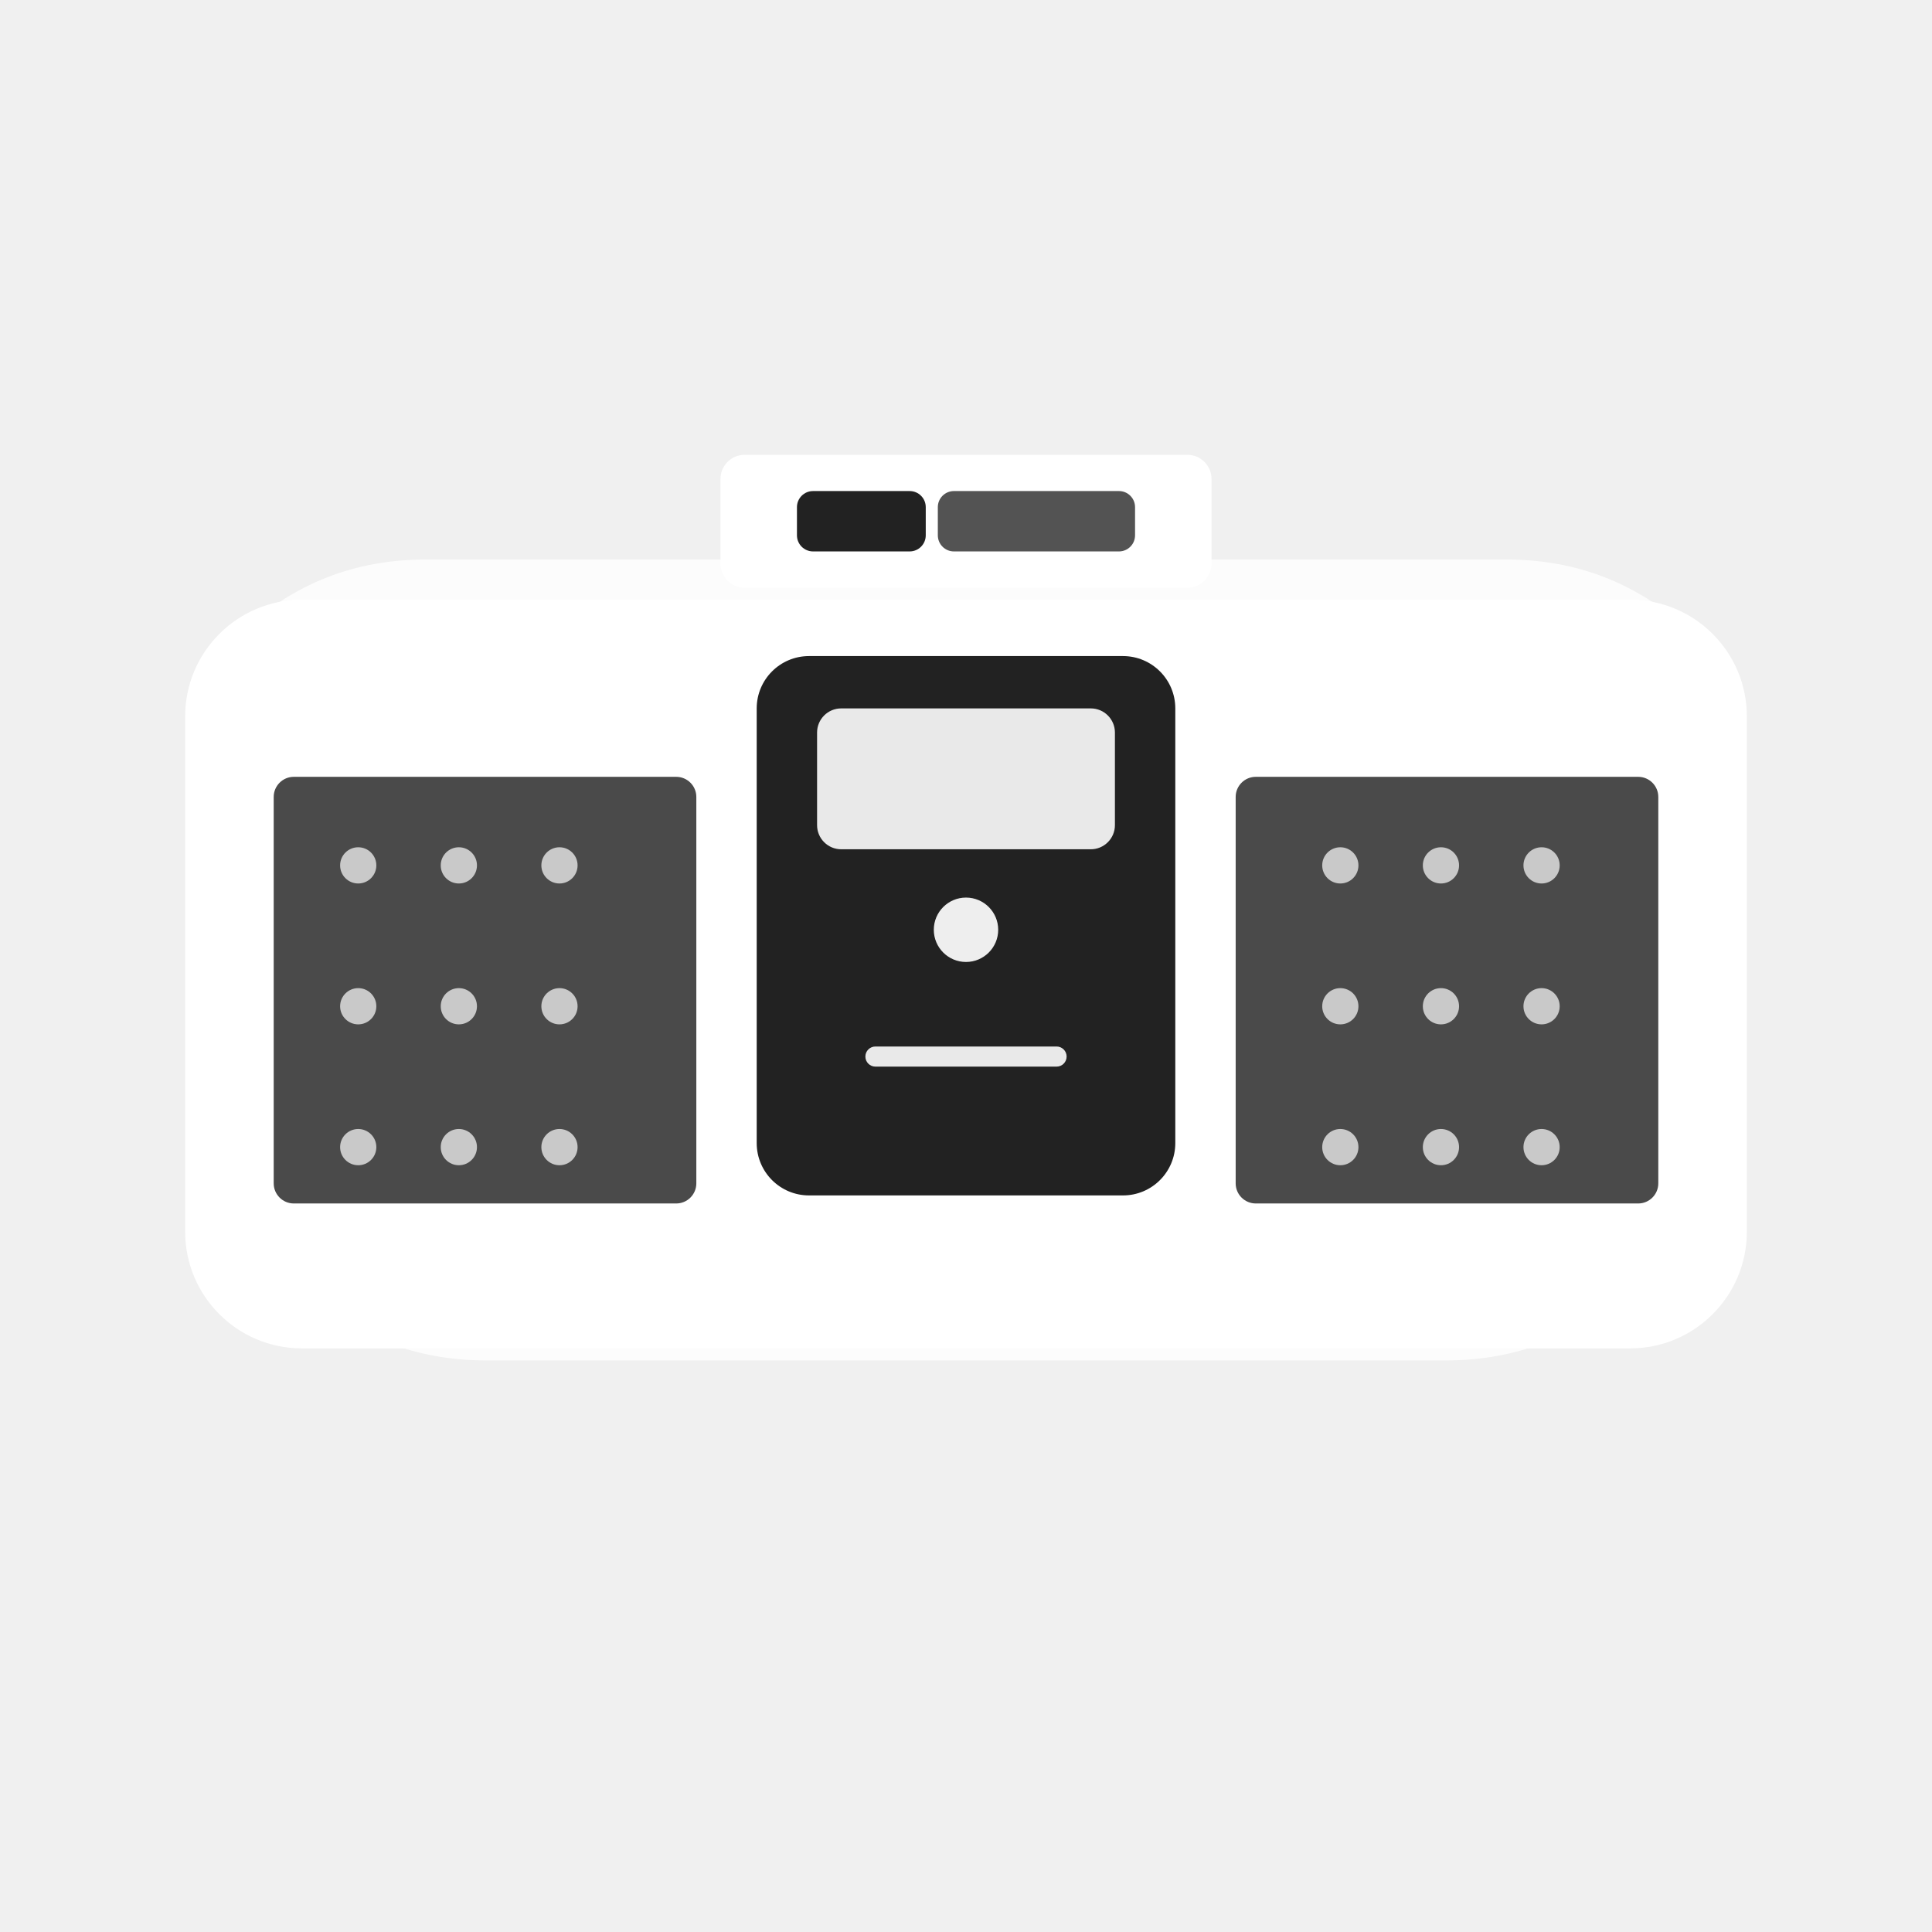
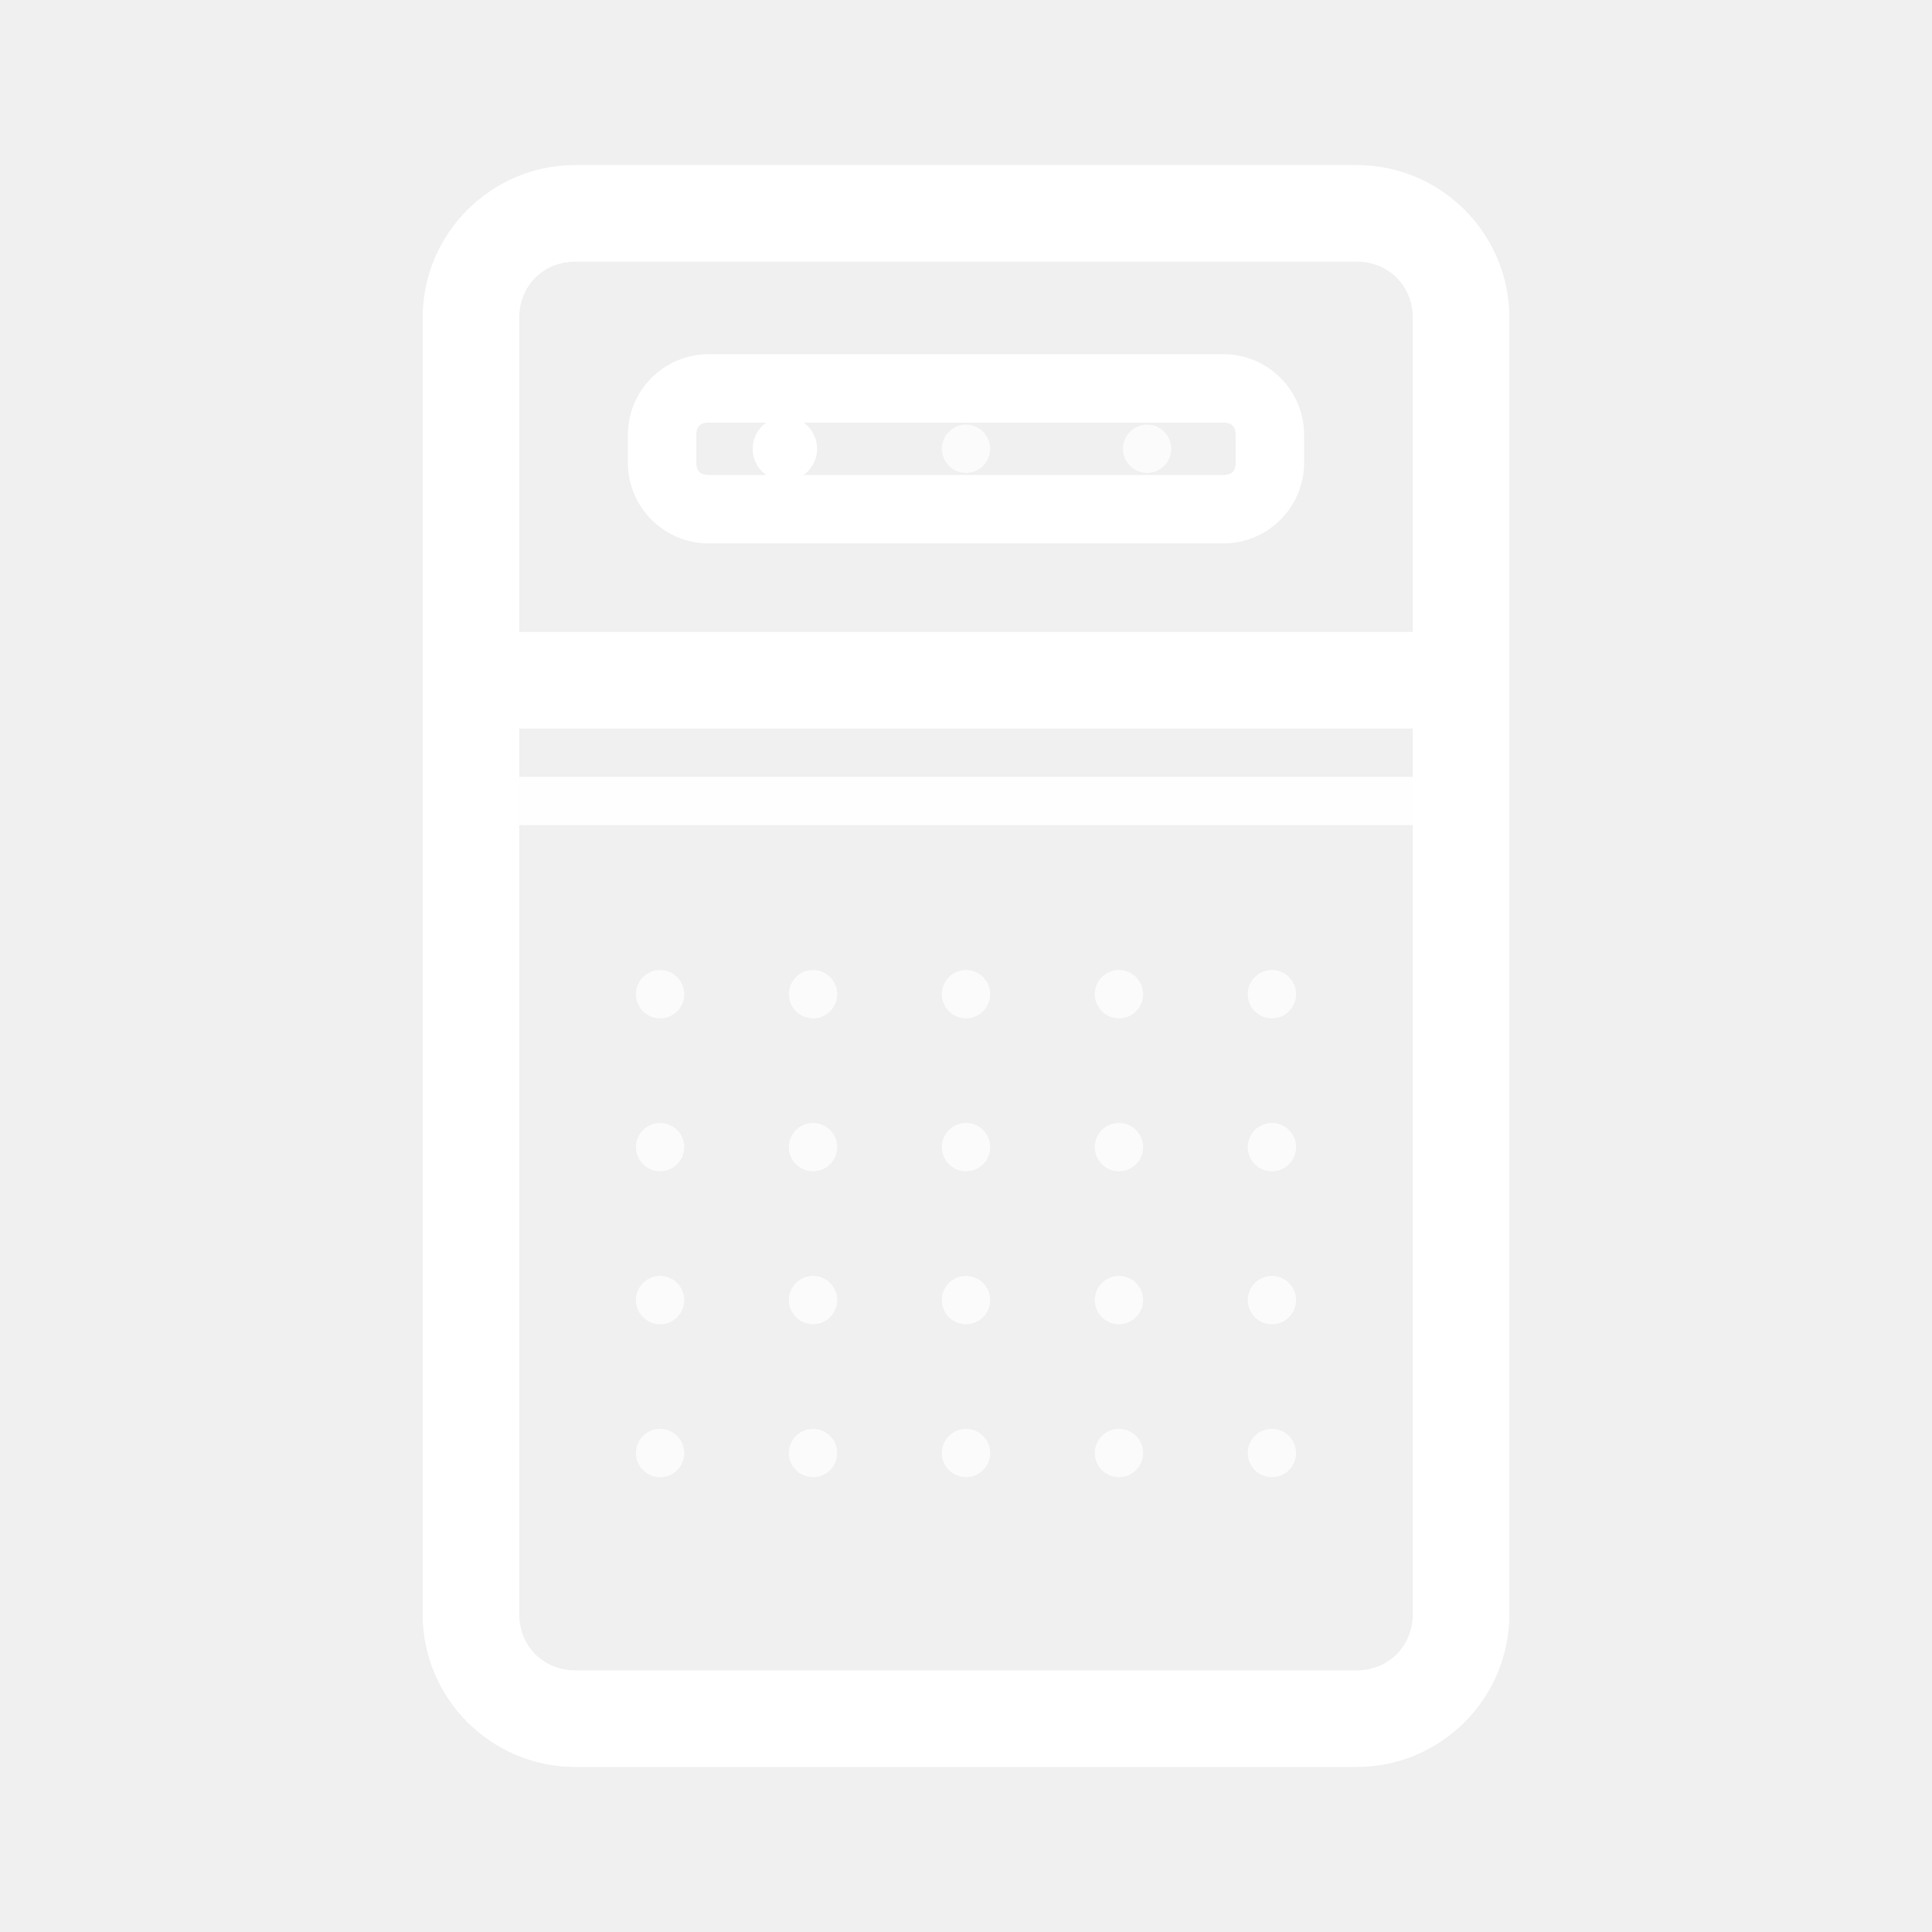
- <svg xmlns="http://www.w3.org/2000/svg" viewBox="0 0 960 960" role="img" aria-label="SoundTouch Bridge">
-   <rect x="92" y="298" width="776" height="372" rx="58" fill="#ffffff" />
-   <path d="M120 314c26-24 56-36 92-36h536c36 0 66 12 92 36v44H120z" fill="#ffffff" opacity="0.82" />
-   <path d="M150 640h660c-26 24-56 36-92 36H242c-36 0-66-12-92-36z" fill="#ffffff" opacity="0.82" />
-   <rect x="376" y="326" width="208" height="268" rx="26" fill="#222222" />
-   <rect x="406" y="352" width="148" height="70" rx="12" fill="#ffffff" opacity="0.9" />
-   <circle cx="480" cy="462" r="16" fill="#ffffff" opacity="0.92" />
-   <rect x="430" y="520" width="100" height="10" rx="5" fill="#ffffff" opacity="0.9" />
-   <rect x="136" y="386" width="210" height="212" rx="10" fill="#222222" opacity="0.82" />
-   <rect x="614" y="386" width="210" height="212" rx="10" fill="#222222" opacity="0.82" />
-   <g fill="#ffffff" opacity="0.7">
-     <circle cx="178" cy="430" r="9" />
-     <circle cx="228" cy="430" r="9" />
-     <circle cx="278" cy="430" r="9" />
-     <circle cx="666" cy="430" r="9" />
-     <circle cx="716" cy="430" r="9" />
-     <circle cx="766" cy="430" r="9" />
-     <circle cx="178" cy="500" r="9" />
-     <circle cx="228" cy="500" r="9" />
-     <circle cx="278" cy="500" r="9" />
-     <circle cx="666" cy="500" r="9" />
-     <circle cx="716" cy="500" r="9" />
-     <circle cx="766" cy="500" r="9" />
-     <circle cx="178" cy="570" r="9" />
-     <circle cx="228" cy="570" r="9" />
-     <circle cx="278" cy="570" r="9" />
-     <circle cx="666" cy="570" r="9" />
-     <circle cx="716" cy="570" r="9" />
-     <circle cx="766" cy="570" r="9" />
+ <svg xmlns="http://www.w3.org/2000/svg" viewBox="0 0 960 960" role="img" aria-label="SoundTouch 10 Bridge">
+   <path fill="#ffffff" fill-rule="evenodd" d="M286 82h388c42 0 76 34 76 76v644c0 42-34 76-76 76H286c-42 0-76-34-76-76V158c0-42 34-76 76-76Zm0 48c-16 0-28 12-28 28v644c0 16 12 28 28 28h388c16 0 28-12 28-28V158c0-16-12-28-28-28H286Z" />
+   <path fill="#ffffff" d="M238 314h484v48H238z" />
+   <path fill="#ffffff" opacity="0.9" d="M238 386h484v24H238z" />
+   <path fill="#ffffff" fill-rule="evenodd" d="M352 176h256c22 0 40 18 40 40v14c0 22-18 40-40 40H352c-22 0-40-18-40-40v-14c0-22 18-40 40-40Zm0 34c-4 0-6 2-6 6v14c0 4 2 6 6 6h256c4 0 6-2 6-6v-14c0-4-2-6-6-6H352Z" />
+   <circle cx="390" cy="223" r="16" fill="#ffffff" />
+   <circle cx="480" cy="223" r="12" fill="#ffffff" opacity="0.72" />
+   <circle cx="570" cy="223" r="12" fill="#ffffff" opacity="0.72" />
+   <g fill="#ffffff" opacity="0.74">
+     <circle cx="328" cy="494" r="12" />
+     <circle cx="404" cy="494" r="12" />
+     <circle cx="480" cy="494" r="12" />
+     <circle cx="556" cy="494" r="12" />
+     <circle cx="632" cy="494" r="12" />
+     <circle cx="328" cy="570" r="12" />
+     <circle cx="404" cy="570" r="12" />
+     <circle cx="480" cy="570" r="12" />
+     <circle cx="556" cy="570" r="12" />
+     <circle cx="632" cy="570" r="12" />
+     <circle cx="328" cy="646" r="12" />
+     <circle cx="404" cy="646" r="12" />
+     <circle cx="480" cy="646" r="12" />
+     <circle cx="556" cy="646" r="12" />
+     <circle cx="632" cy="646" r="12" />
+     <circle cx="328" cy="722" r="12" />
+     <circle cx="404" cy="722" r="12" />
+     <circle cx="480" cy="722" r="12" />
+     <circle cx="556" cy="722" r="12" />
+     <circle cx="632" cy="722" r="12" />
  </g>
-   <rect x="358" y="226" width="244" height="66" rx="12" fill="#ffffff" />
-   <rect x="396" y="244" width="64" height="30" rx="8" fill="#222222" />
-   <rect x="466" y="244" width="98" height="30" rx="8" fill="#222222" opacity="0.78" />
</svg>
